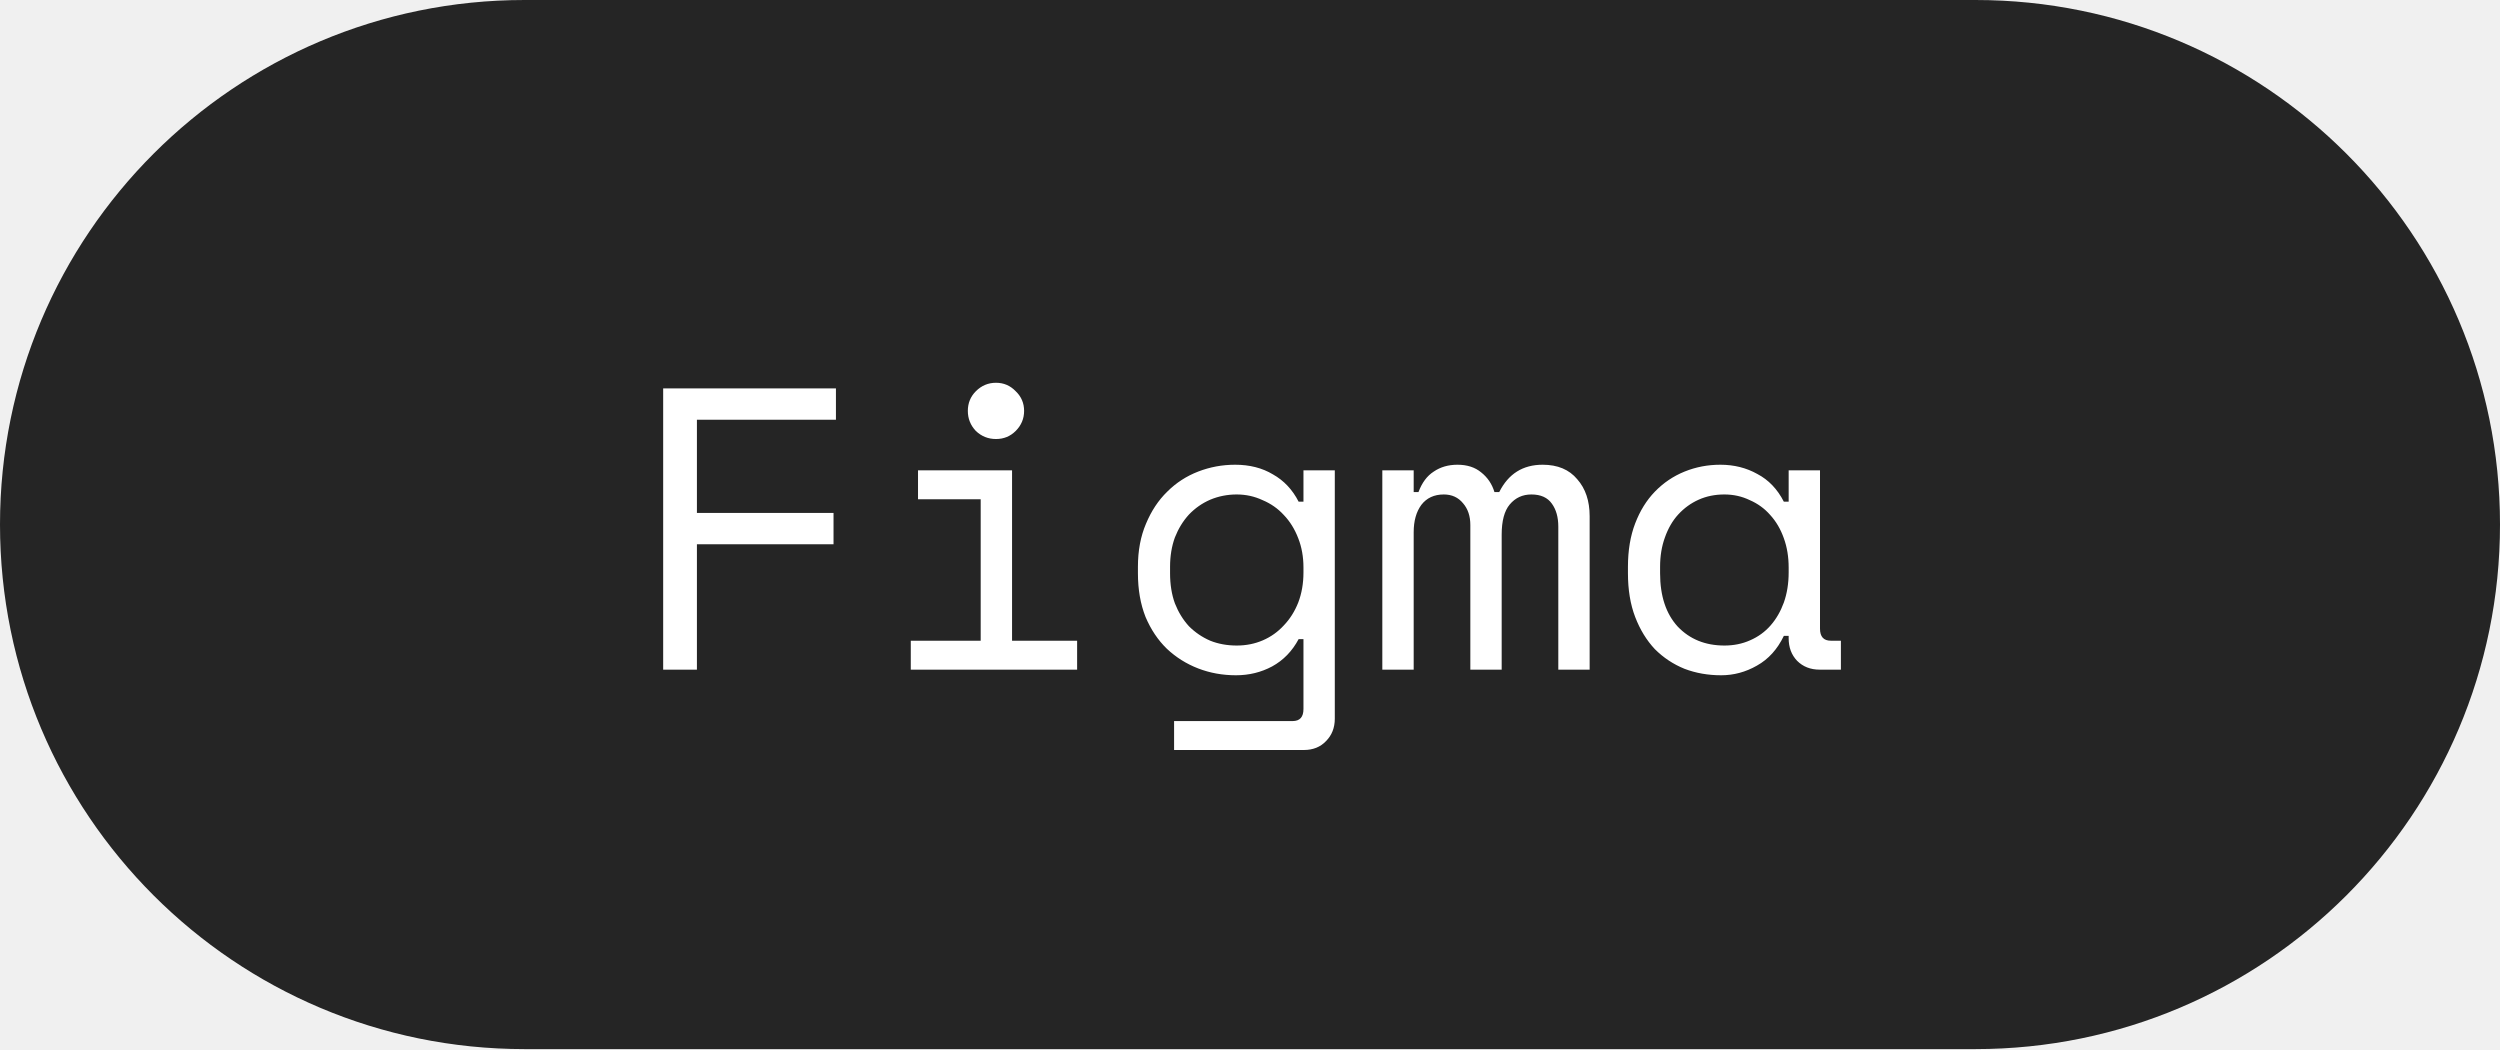
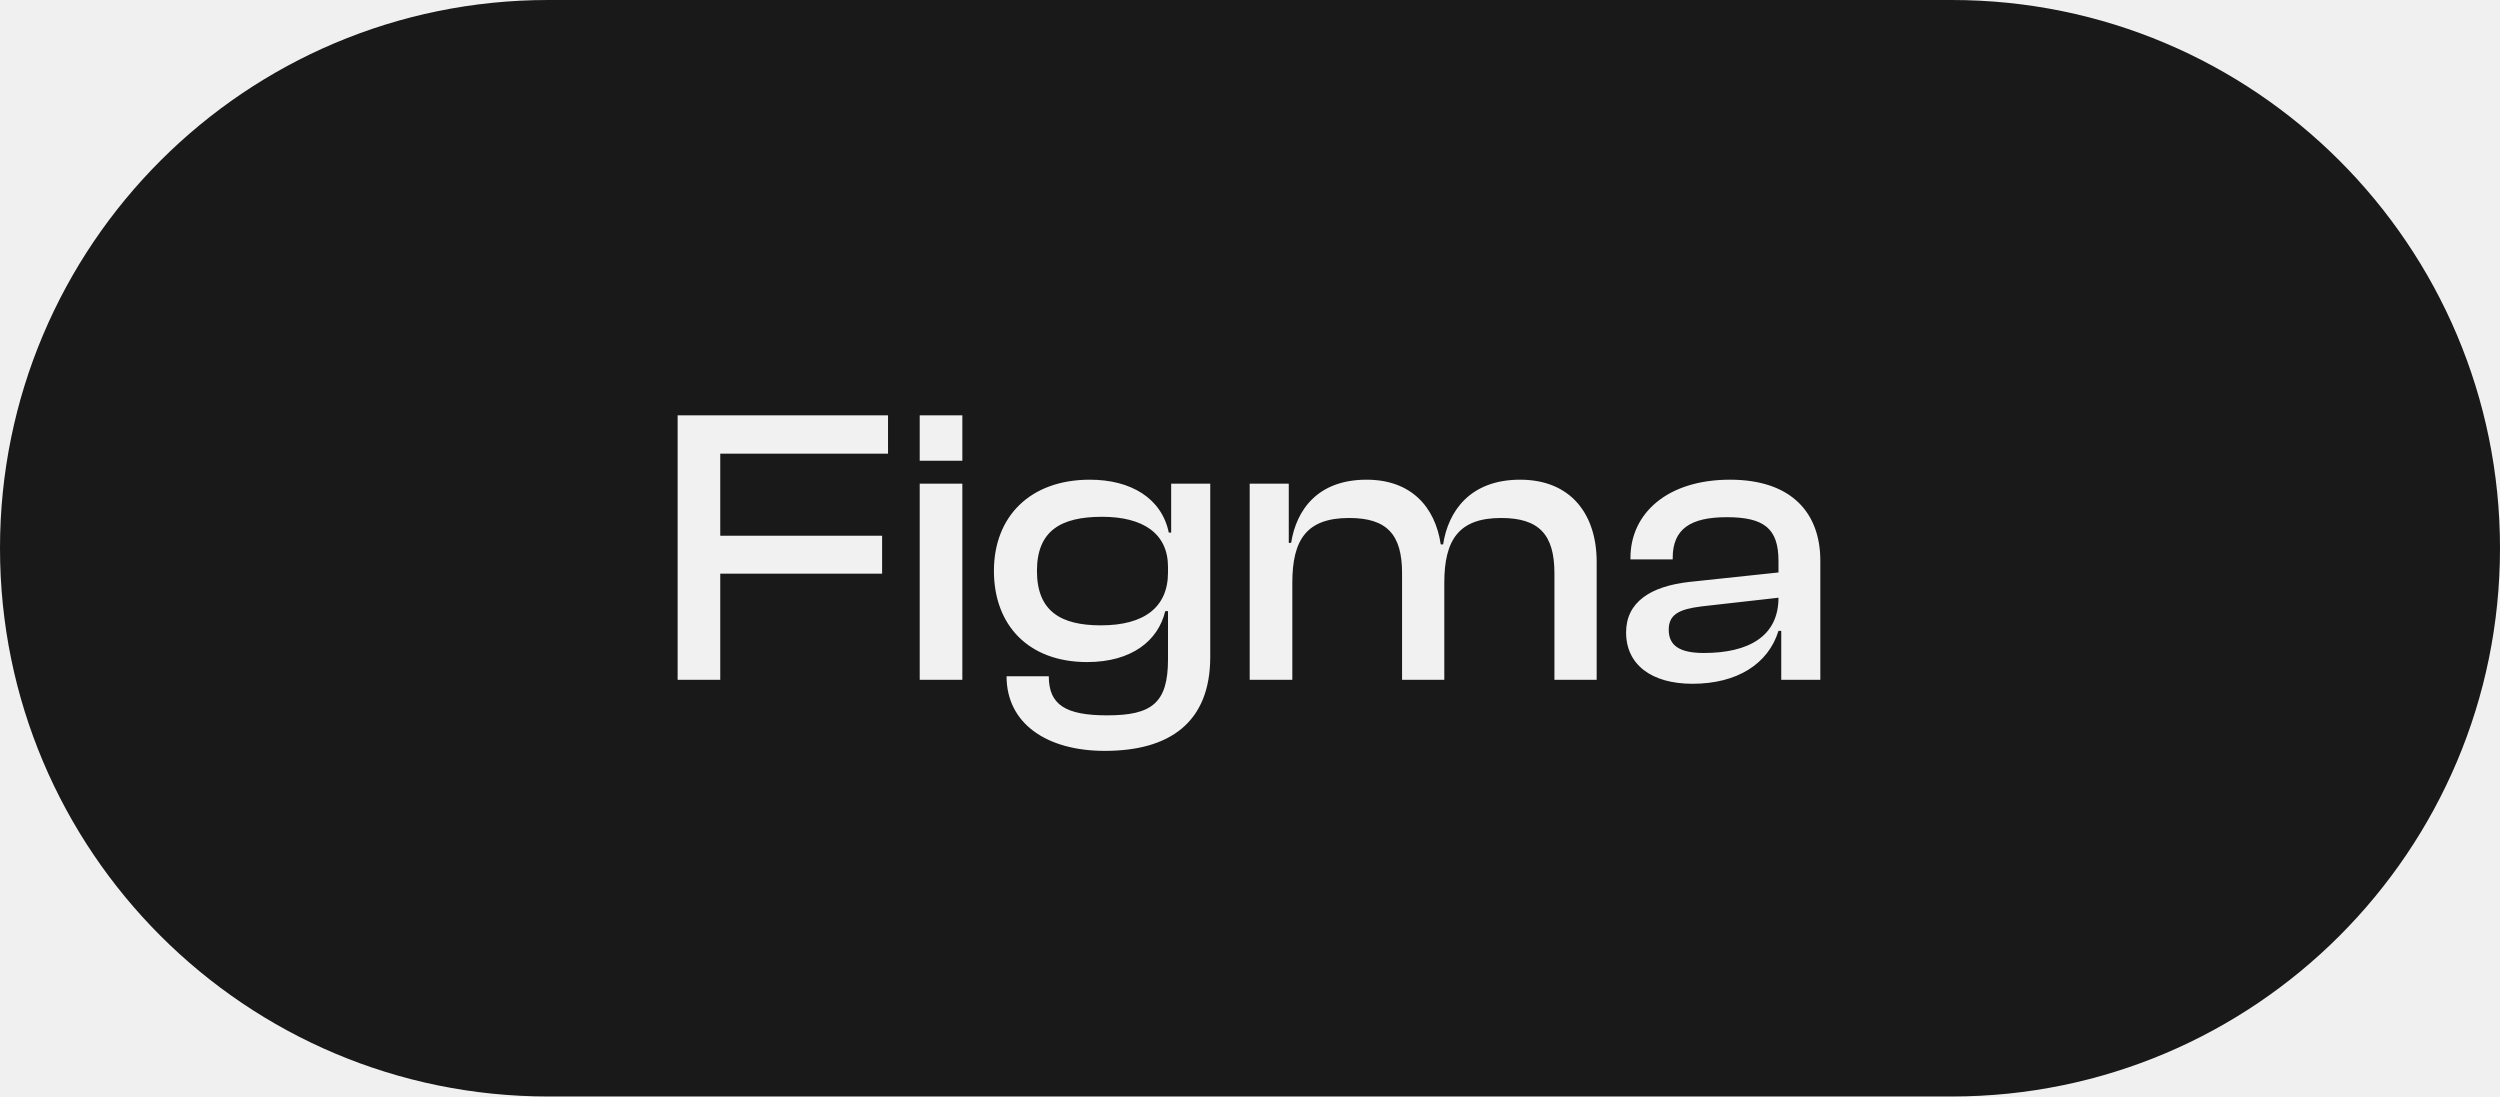
- <svg xmlns="http://www.w3.org/2000/svg" width="112" height="47" viewBox="0 0 112 47" fill="none">
-   <rect width="112" height="47" rx="23.5" fill="#252525" />
-   <path d="M29.71 17.4H37.45V18.804H31.222V22.98H37.342V24.384H31.222V30H29.71V17.4ZM43.359 18.408C43.359 18.06 43.48 17.766 43.719 17.526C43.971 17.274 44.272 17.148 44.62 17.148C44.968 17.148 45.261 17.274 45.502 17.526C45.754 17.766 45.88 18.06 45.88 18.408C45.88 18.756 45.754 19.056 45.502 19.308C45.261 19.548 44.968 19.668 44.62 19.668C44.272 19.668 43.971 19.548 43.719 19.308C43.48 19.056 43.359 18.756 43.359 18.408ZM40.803 28.704H43.935V22.368H41.127V21.072H45.34V28.704H48.255V30H40.803V28.704ZM58.395 28.632H58.179C57.891 29.172 57.495 29.58 56.991 29.856C56.499 30.12 55.959 30.252 55.371 30.252C54.771 30.252 54.207 30.15 53.679 29.946C53.151 29.742 52.683 29.448 52.275 29.064C51.879 28.68 51.561 28.206 51.321 27.642C51.093 27.066 50.979 26.412 50.979 25.68V25.392C50.979 24.672 51.099 24.03 51.339 23.466C51.579 22.89 51.897 22.41 52.293 22.026C52.689 21.63 53.151 21.33 53.679 21.126C54.207 20.922 54.759 20.82 55.335 20.82C55.983 20.82 56.547 20.964 57.027 21.252C57.519 21.528 57.903 21.936 58.179 22.476H58.395V21.072H59.799V32.196C59.799 32.604 59.667 32.94 59.403 33.204C59.151 33.468 58.821 33.6 58.413 33.6H52.599V32.304H57.909C58.233 32.304 58.395 32.124 58.395 31.764V28.632ZM55.407 28.92C55.827 28.92 56.217 28.842 56.577 28.686C56.937 28.53 57.249 28.308 57.513 28.02C57.789 27.732 58.005 27.39 58.161 26.994C58.317 26.586 58.395 26.136 58.395 25.644V25.428C58.395 24.948 58.317 24.51 58.161 24.114C58.005 23.706 57.789 23.358 57.513 23.07C57.249 22.782 56.931 22.56 56.559 22.404C56.199 22.236 55.815 22.152 55.407 22.152C54.987 22.152 54.591 22.23 54.219 22.386C53.859 22.542 53.541 22.764 53.265 23.052C53.001 23.34 52.791 23.682 52.635 24.078C52.491 24.474 52.419 24.912 52.419 25.392V25.68C52.419 26.184 52.491 26.634 52.635 27.03C52.791 27.426 53.001 27.768 53.265 28.056C53.541 28.332 53.859 28.548 54.219 28.704C54.579 28.848 54.975 28.92 55.407 28.92ZM71.216 30H69.812V23.592C69.812 23.172 69.716 22.83 69.525 22.566C69.332 22.29 69.026 22.152 68.606 22.152C68.21 22.152 67.886 22.302 67.635 22.602C67.394 22.89 67.275 23.34 67.275 23.952V30H65.871V23.52C65.871 23.124 65.763 22.8 65.546 22.548C65.331 22.284 65.043 22.152 64.683 22.152C64.251 22.152 63.914 22.308 63.675 22.62C63.447 22.932 63.333 23.34 63.333 23.844V30H61.928V21.072H63.333V22.044H63.548C63.705 21.624 63.932 21.318 64.233 21.126C64.532 20.922 64.886 20.82 65.294 20.82C65.727 20.82 66.081 20.934 66.356 21.162C66.644 21.39 66.843 21.684 66.951 22.044H67.166C67.575 21.228 68.222 20.82 69.111 20.82C69.782 20.82 70.299 21.036 70.659 21.468C71.031 21.888 71.216 22.44 71.216 23.124V30ZM80.132 28.488H79.916C79.628 29.088 79.226 29.532 78.71 29.82C78.206 30.108 77.672 30.252 77.108 30.252C76.52 30.252 75.974 30.156 75.47 29.964C74.966 29.76 74.522 29.466 74.138 29.082C73.766 28.686 73.472 28.206 73.256 27.642C73.04 27.078 72.932 26.424 72.932 25.68V25.392C72.932 24.66 73.04 24.012 73.256 23.448C73.472 22.884 73.766 22.41 74.138 22.026C74.522 21.63 74.966 21.33 75.47 21.126C75.974 20.922 76.508 20.82 77.072 20.82C77.684 20.82 78.236 20.958 78.728 21.234C79.232 21.498 79.628 21.912 79.916 22.476H80.132V21.072H81.536V28.164C81.536 28.524 81.698 28.704 82.022 28.704H82.472V30H81.518C81.11 30 80.774 29.868 80.51 29.604C80.258 29.34 80.132 29.004 80.132 28.596V28.488ZM77.252 28.92C77.672 28.92 78.056 28.842 78.404 28.686C78.764 28.53 79.07 28.308 79.322 28.02C79.574 27.732 79.772 27.39 79.916 26.994C80.06 26.586 80.132 26.136 80.132 25.644V25.428C80.132 24.948 80.06 24.51 79.916 24.114C79.772 23.706 79.568 23.358 79.304 23.07C79.052 22.782 78.746 22.56 78.386 22.404C78.038 22.236 77.66 22.152 77.252 22.152C76.832 22.152 76.448 22.23 76.1 22.386C75.752 22.542 75.446 22.764 75.182 23.052C74.93 23.328 74.732 23.67 74.588 24.078C74.444 24.474 74.372 24.912 74.372 25.392V25.68C74.372 26.7 74.636 27.498 75.164 28.074C75.704 28.638 76.4 28.92 77.252 28.92Z" fill="white" />
+ <svg xmlns="http://www.w3.org/2000/svg" width="114" height="50" viewBox="0 0 114 50" fill="none">
+   <rect width="114" height="50" rx="25" fill="#191919" />
+   <path d="M32.844 31H30.9V18.94H40.494V20.686H32.844V24.43H40.224V26.158H32.844V31ZM43.883 21.01H41.939V18.94H43.883V21.01ZM43.883 31H41.939V22.054H43.883V31ZM49.571 30.19C46.907 30.19 45.323 28.516 45.323 26.032C45.323 23.548 46.979 21.874 49.697 21.874C51.569 21.874 52.973 22.72 53.297 24.286H53.405V22.054H55.187V29.956C55.187 32.962 53.315 34.24 50.381 34.24C47.735 34.24 45.899 32.998 45.899 30.838H47.825C47.825 32.134 48.581 32.62 50.489 32.62C52.523 32.62 53.261 32.062 53.261 30.064V27.868H53.135C52.811 29.218 51.605 30.19 49.571 30.19ZM47.285 26.032C47.285 27.868 48.365 28.516 50.201 28.516C52.181 28.516 53.261 27.688 53.261 26.104V25.852C53.261 24.34 52.145 23.566 50.255 23.566C48.383 23.566 47.285 24.196 47.285 26.032ZM58.93 31H56.986V22.054H58.768V24.754H58.876C59.11 23.26 60.082 21.874 62.314 21.874C64.348 21.874 65.446 23.116 65.698 24.826H65.806C66.04 23.296 67.048 21.874 69.316 21.874C71.638 21.874 72.808 23.458 72.808 25.618V31H70.882V26.14C70.882 24.376 70.18 23.62 68.452 23.62C66.544 23.62 65.86 24.592 65.86 26.572V31H63.934V26.14C63.934 24.376 63.25 23.62 61.522 23.62C59.596 23.62 58.93 24.592 58.93 26.572V31ZM77.174 31.18C75.32 31.18 74.15 30.316 74.15 28.84C74.15 27.454 75.266 26.734 77.031 26.536L81.099 26.104V25.582C81.099 24.106 80.451 23.584 78.74 23.584C77.085 23.584 76.275 24.124 76.275 25.438V25.51H74.349V25.438C74.349 23.404 76.04 21.874 78.885 21.874C81.728 21.874 83.007 23.422 83.007 25.564V31H81.225V28.768H81.099C80.63 30.28 79.209 31.18 77.174 31.18ZM76.094 28.714C76.094 29.434 76.581 29.776 77.697 29.776C79.731 29.776 81.099 29.02 81.099 27.256L77.588 27.652C76.581 27.778 76.094 28.012 76.094 28.714Z" fill="#F1F1F1" />
</svg>
